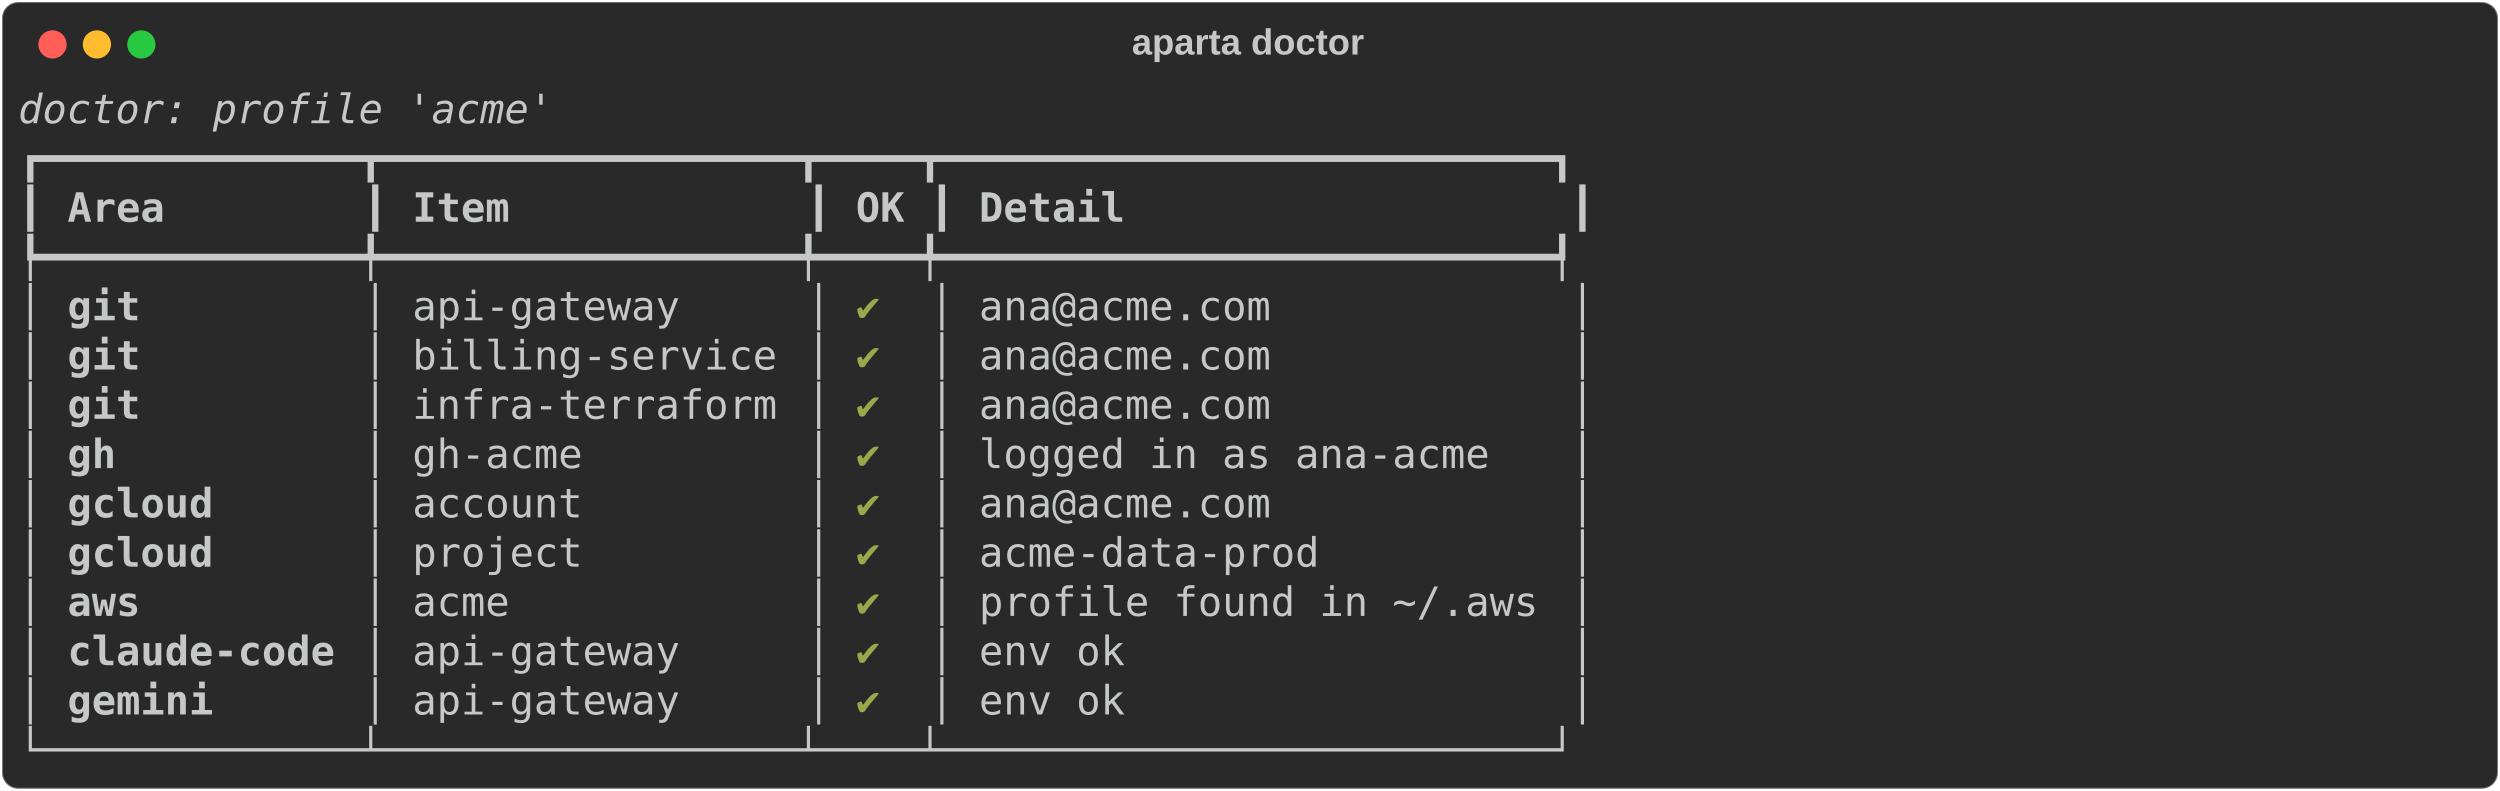
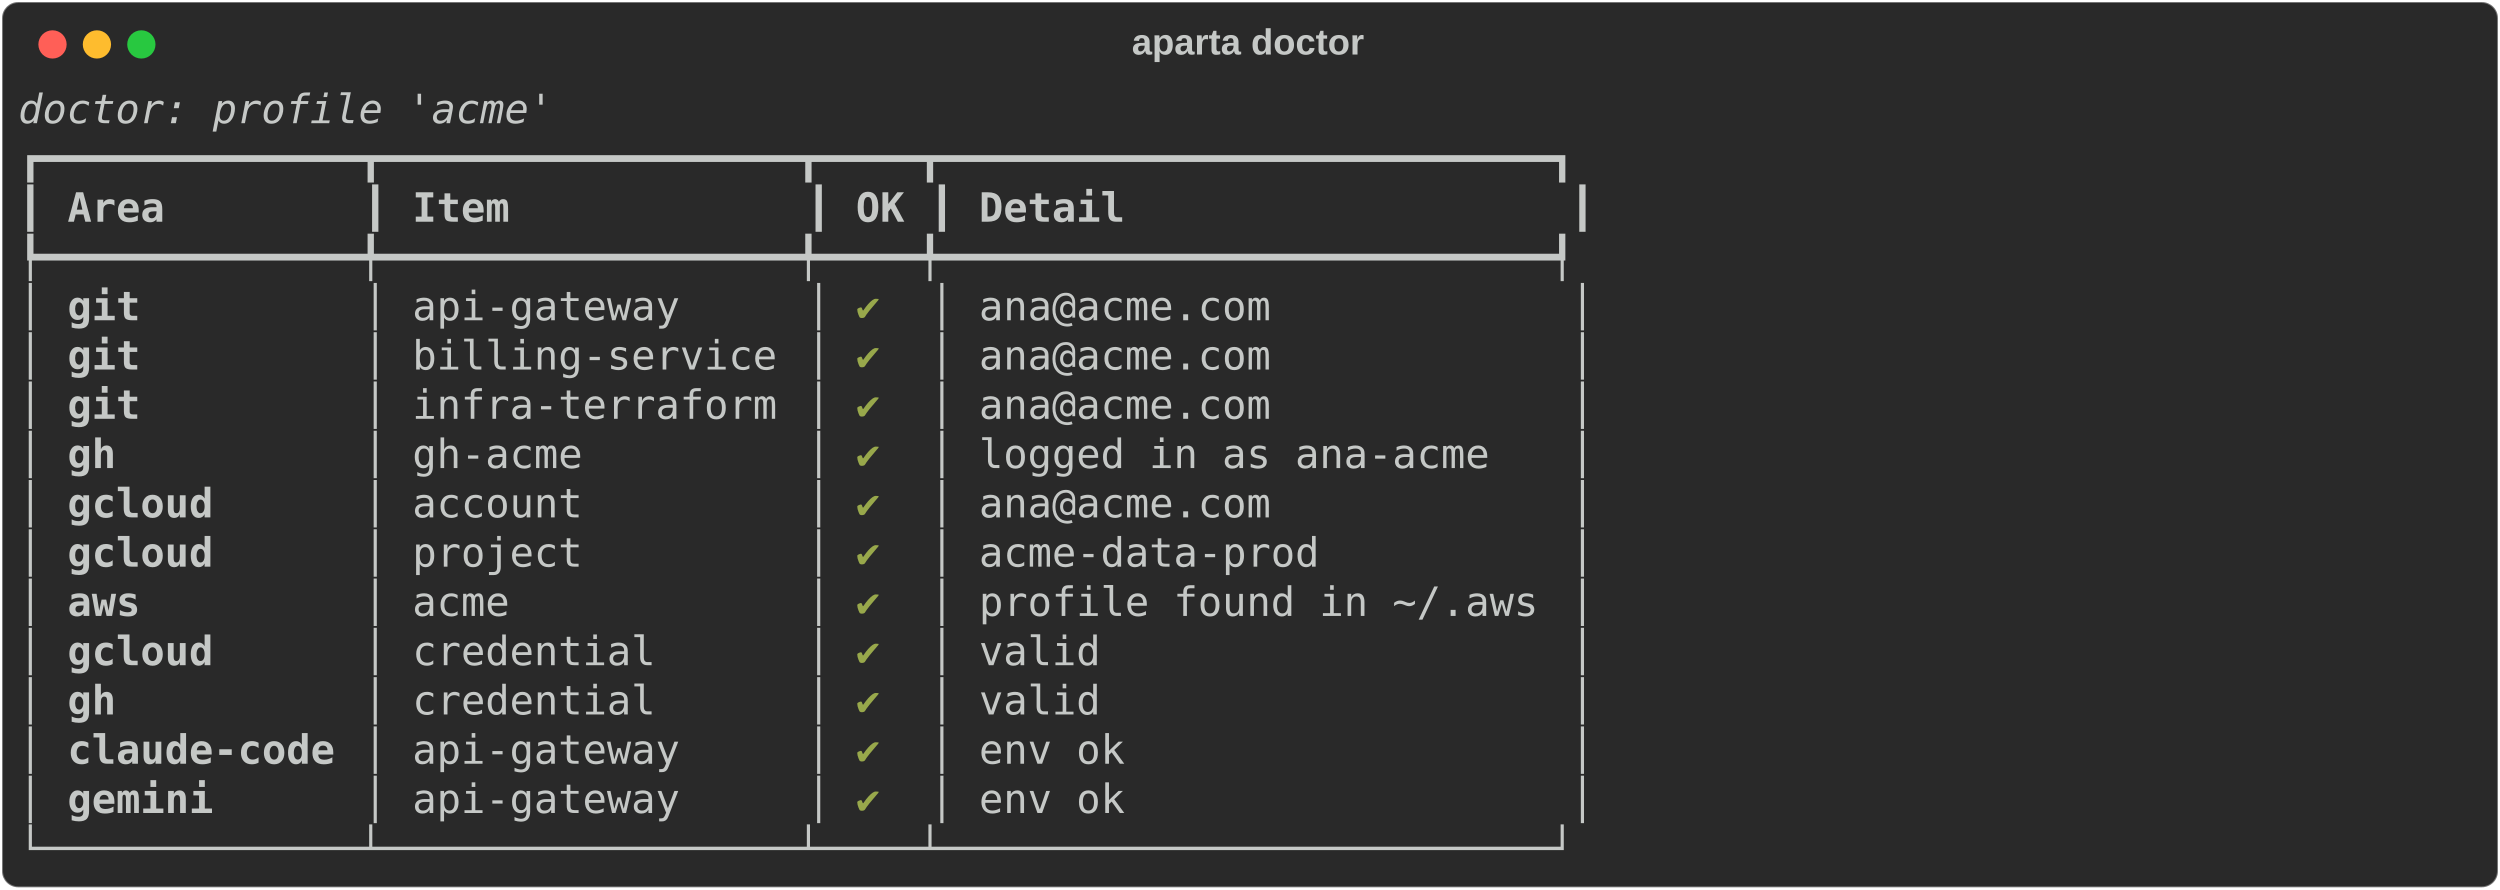
- <svg xmlns="http://www.w3.org/2000/svg" class="rich-terminal" viewBox="0 0 1238 391.6">
+ <svg xmlns="http://www.w3.org/2000/svg" class="rich-terminal" viewBox="0 0 1238 440.4">
  <style>

    @font-face {
        font-family: "Fira Code";
        src: local("FiraCode-Regular"),
                url("https://cdnjs.cloudflare.com/ajax/libs/firacode/6.2.0/woff2/FiraCode-Regular.woff2") format("woff2"),
                url("https://cdnjs.cloudflare.com/ajax/libs/firacode/6.2.0/woff/FiraCode-Regular.woff") format("woff");
        font-style: normal;
        font-weight: 400;
    }
    @font-face {
        font-family: "Fira Code";
        src: local("FiraCode-Bold"),
                url("https://cdnjs.cloudflare.com/ajax/libs/firacode/6.2.0/woff2/FiraCode-Bold.woff2") format("woff2"),
                url("https://cdnjs.cloudflare.com/ajax/libs/firacode/6.2.0/woff/FiraCode-Bold.woff") format("woff");
        font-style: bold;
        font-weight: 700;
    }

-     .terminal-348200761-matrix {
+     .terminal-3930546473-matrix {
        font-family: Fira Code, monospace;
        font-size: 20px;
        line-height: 24.4px;
        font-variant-east-asian: full-width;
    }

-     .terminal-348200761-title {
+     .terminal-3930546473-title {
        font-size: 18px;
        font-weight: bold;
        font-family: arial;
    }

-     .terminal-348200761-r1 { fill: #c5c8c6;font-style: italic; }
- .terminal-348200761-r2 { fill: #c5c8c6 }
- .terminal-348200761-r3 { fill: #c5c8c6;font-weight: bold }
- .terminal-348200761-r4 { fill: #98a84b }
+     .terminal-3930546473-r1 { fill: #c5c8c6;font-style: italic; }
+ .terminal-3930546473-r2 { fill: #c5c8c6 }
+ .terminal-3930546473-r3 { fill: #c5c8c6;font-weight: bold }
+ .terminal-3930546473-r4 { fill: #98a84b }
    </style>
  <defs>
-     <clipPath id="terminal-348200761-clip-terminal">
-       <rect x="0" y="0" width="1219.0" height="340.6" />
-     </clipPath>
-     <clipPath id="terminal-348200761-line-0">
+     <clipPath id="terminal-3930546473-clip-terminal">
+       <rect x="0" y="0" width="1219.0" height="389.4" />
+     </clipPath>
+     <clipPath id="terminal-3930546473-line-0">
      <rect x="0" y="1.5" width="1220" height="24.65" />
    </clipPath>
-     <clipPath id="terminal-348200761-line-1">
+     <clipPath id="terminal-3930546473-line-1">
      <rect x="0" y="25.9" width="1220" height="24.65" />
    </clipPath>
-     <clipPath id="terminal-348200761-line-2">
+     <clipPath id="terminal-3930546473-line-2">
      <rect x="0" y="50.3" width="1220" height="24.65" />
    </clipPath>
-     <clipPath id="terminal-348200761-line-3">
+     <clipPath id="terminal-3930546473-line-3">
      <rect x="0" y="74.7" width="1220" height="24.65" />
    </clipPath>
-     <clipPath id="terminal-348200761-line-4">
+     <clipPath id="terminal-3930546473-line-4">
      <rect x="0" y="99.1" width="1220" height="24.65" />
    </clipPath>
-     <clipPath id="terminal-348200761-line-5">
+     <clipPath id="terminal-3930546473-line-5">
      <rect x="0" y="123.5" width="1220" height="24.65" />
    </clipPath>
-     <clipPath id="terminal-348200761-line-6">
+     <clipPath id="terminal-3930546473-line-6">
      <rect x="0" y="147.9" width="1220" height="24.65" />
    </clipPath>
-     <clipPath id="terminal-348200761-line-7">
+     <clipPath id="terminal-3930546473-line-7">
      <rect x="0" y="172.3" width="1220" height="24.65" />
    </clipPath>
-     <clipPath id="terminal-348200761-line-8">
+     <clipPath id="terminal-3930546473-line-8">
      <rect x="0" y="196.7" width="1220" height="24.65" />
    </clipPath>
-     <clipPath id="terminal-348200761-line-9">
+     <clipPath id="terminal-3930546473-line-9">
      <rect x="0" y="221.1" width="1220" height="24.65" />
    </clipPath>
-     <clipPath id="terminal-348200761-line-10">
+     <clipPath id="terminal-3930546473-line-10">
      <rect x="0" y="245.5" width="1220" height="24.65" />
    </clipPath>
-     <clipPath id="terminal-348200761-line-11">
+     <clipPath id="terminal-3930546473-line-11">
      <rect x="0" y="269.9" width="1220" height="24.65" />
    </clipPath>
-     <clipPath id="terminal-348200761-line-12">
+     <clipPath id="terminal-3930546473-line-12">
      <rect x="0" y="294.3" width="1220" height="24.65" />
    </clipPath>
+     <clipPath id="terminal-3930546473-line-13">
+       <rect x="0" y="318.7" width="1220" height="24.65" />
+     </clipPath>
+     <clipPath id="terminal-3930546473-line-14">
+       <rect x="0" y="343.1" width="1220" height="24.65" />
+     </clipPath>
  </defs>
-   <rect fill="#292929" stroke="rgba(255,255,255,0.35)" stroke-width="1" x="1" y="1" width="1236" height="389.6" rx="8" />
-   <text class="terminal-348200761-title" fill="#c5c8c6" text-anchor="middle" x="618" y="27">aparta doctor</text>
+   <rect fill="#292929" stroke="rgba(255,255,255,0.35)" stroke-width="1" x="1" y="1" width="1236" height="438.4" rx="8" />
+   <text class="terminal-3930546473-title" fill="#c5c8c6" text-anchor="middle" x="618" y="27">aparta doctor</text>
  <g transform="translate(26,22)">
    <circle cx="0" cy="0" r="7" fill="#ff5f57" />
    <circle cx="22" cy="0" r="7" fill="#febc2e" />
    <circle cx="44" cy="0" r="7" fill="#28c840" />
  </g>
-   <g transform="translate(9, 41)" clip-path="url(#terminal-348200761-clip-terminal)">
-     <g class="terminal-348200761-matrix">
-       <text class="terminal-348200761-r1" x="0" y="20" textLength="780.8" clip-path="url(#terminal-348200761-line-0)">                     doctor: profile 'acme'                     </text>
-       <text class="terminal-348200761-r2" x="1220" y="20" textLength="12.2" clip-path="url(#terminal-348200761-line-0)">
- </text>
-       <text class="terminal-348200761-r2" x="0" y="44.4" textLength="780.8" clip-path="url(#terminal-348200761-line-1)">┏━━━━━━━━━━━━━┳━━━━━━━━━━━━━━━━━┳━━━━┳━━━━━━━━━━━━━━━━━━━━━━━━━┓</text>
-       <text class="terminal-348200761-r2" x="1220" y="44.4" textLength="12.2" clip-path="url(#terminal-348200761-line-1)">
- </text>
-       <text class="terminal-348200761-r2" x="0" y="68.8" textLength="12.2" clip-path="url(#terminal-348200761-line-2)">┃</text>
-       <text class="terminal-348200761-r3" x="24.4" y="68.8" textLength="134.2" clip-path="url(#terminal-348200761-line-2)">Area       </text>
-       <text class="terminal-348200761-r2" x="170.8" y="68.8" textLength="12.2" clip-path="url(#terminal-348200761-line-2)">┃</text>
-       <text class="terminal-348200761-r3" x="195.2" y="68.8" textLength="183" clip-path="url(#terminal-348200761-line-2)">Item           </text>
-       <text class="terminal-348200761-r2" x="390.4" y="68.8" textLength="12.2" clip-path="url(#terminal-348200761-line-2)">┃</text>
-       <text class="terminal-348200761-r3" x="414.8" y="68.8" textLength="24.4" clip-path="url(#terminal-348200761-line-2)">OK</text>
-       <text class="terminal-348200761-r2" x="451.4" y="68.8" textLength="12.2" clip-path="url(#terminal-348200761-line-2)">┃</text>
-       <text class="terminal-348200761-r3" x="475.8" y="68.8" textLength="280.6" clip-path="url(#terminal-348200761-line-2)">Detail                 </text>
-       <text class="terminal-348200761-r2" x="768.6" y="68.8" textLength="12.2" clip-path="url(#terminal-348200761-line-2)">┃</text>
-       <text class="terminal-348200761-r2" x="1220" y="68.8" textLength="12.2" clip-path="url(#terminal-348200761-line-2)">
- </text>
-       <text class="terminal-348200761-r2" x="0" y="93.2" textLength="780.8" clip-path="url(#terminal-348200761-line-3)">┡━━━━━━━━━━━━━╇━━━━━━━━━━━━━━━━━╇━━━━╇━━━━━━━━━━━━━━━━━━━━━━━━━┩</text>
-       <text class="terminal-348200761-r2" x="1220" y="93.2" textLength="12.2" clip-path="url(#terminal-348200761-line-3)">
- </text>
-       <text class="terminal-348200761-r2" x="0" y="117.6" textLength="12.2" clip-path="url(#terminal-348200761-line-4)">│</text>
-       <text class="terminal-348200761-r3" x="24.4" y="117.6" textLength="134.2" clip-path="url(#terminal-348200761-line-4)">git        </text>
-       <text class="terminal-348200761-r2" x="170.8" y="117.6" textLength="12.2" clip-path="url(#terminal-348200761-line-4)">│</text>
-       <text class="terminal-348200761-r2" x="195.2" y="117.6" textLength="183" clip-path="url(#terminal-348200761-line-4)">api-gateway    </text>
-       <text class="terminal-348200761-r2" x="390.4" y="117.6" textLength="12.2" clip-path="url(#terminal-348200761-line-4)">│</text>
-       <text class="terminal-348200761-r4" x="414.8" y="117.6" textLength="12.2" clip-path="url(#terminal-348200761-line-4)">✔</text>
-       <text class="terminal-348200761-r2" x="451.4" y="117.6" textLength="12.2" clip-path="url(#terminal-348200761-line-4)">│</text>
-       <text class="terminal-348200761-r2" x="475.8" y="117.6" textLength="280.6" clip-path="url(#terminal-348200761-line-4)">ana@acme.com           </text>
-       <text class="terminal-348200761-r2" x="768.6" y="117.6" textLength="12.2" clip-path="url(#terminal-348200761-line-4)">│</text>
-       <text class="terminal-348200761-r2" x="1220" y="117.6" textLength="12.2" clip-path="url(#terminal-348200761-line-4)">
- </text>
-       <text class="terminal-348200761-r2" x="0" y="142" textLength="12.2" clip-path="url(#terminal-348200761-line-5)">│</text>
-       <text class="terminal-348200761-r3" x="24.4" y="142" textLength="134.2" clip-path="url(#terminal-348200761-line-5)">git        </text>
-       <text class="terminal-348200761-r2" x="170.8" y="142" textLength="12.2" clip-path="url(#terminal-348200761-line-5)">│</text>
-       <text class="terminal-348200761-r2" x="195.2" y="142" textLength="183" clip-path="url(#terminal-348200761-line-5)">billing-service</text>
-       <text class="terminal-348200761-r2" x="390.4" y="142" textLength="12.2" clip-path="url(#terminal-348200761-line-5)">│</text>
-       <text class="terminal-348200761-r4" x="414.8" y="142" textLength="12.2" clip-path="url(#terminal-348200761-line-5)">✔</text>
-       <text class="terminal-348200761-r2" x="451.4" y="142" textLength="12.2" clip-path="url(#terminal-348200761-line-5)">│</text>
-       <text class="terminal-348200761-r2" x="475.8" y="142" textLength="280.6" clip-path="url(#terminal-348200761-line-5)">ana@acme.com           </text>
-       <text class="terminal-348200761-r2" x="768.6" y="142" textLength="12.2" clip-path="url(#terminal-348200761-line-5)">│</text>
-       <text class="terminal-348200761-r2" x="1220" y="142" textLength="12.2" clip-path="url(#terminal-348200761-line-5)">
- </text>
-       <text class="terminal-348200761-r2" x="0" y="166.4" textLength="12.2" clip-path="url(#terminal-348200761-line-6)">│</text>
-       <text class="terminal-348200761-r3" x="24.4" y="166.4" textLength="134.2" clip-path="url(#terminal-348200761-line-6)">git        </text>
-       <text class="terminal-348200761-r2" x="170.8" y="166.4" textLength="12.2" clip-path="url(#terminal-348200761-line-6)">│</text>
-       <text class="terminal-348200761-r2" x="195.2" y="166.4" textLength="183" clip-path="url(#terminal-348200761-line-6)">infra-terraform</text>
-       <text class="terminal-348200761-r2" x="390.4" y="166.4" textLength="12.2" clip-path="url(#terminal-348200761-line-6)">│</text>
-       <text class="terminal-348200761-r4" x="414.8" y="166.4" textLength="12.2" clip-path="url(#terminal-348200761-line-6)">✔</text>
-       <text class="terminal-348200761-r2" x="451.4" y="166.4" textLength="12.2" clip-path="url(#terminal-348200761-line-6)">│</text>
-       <text class="terminal-348200761-r2" x="475.8" y="166.4" textLength="280.6" clip-path="url(#terminal-348200761-line-6)">ana@acme.com           </text>
-       <text class="terminal-348200761-r2" x="768.6" y="166.4" textLength="12.2" clip-path="url(#terminal-348200761-line-6)">│</text>
-       <text class="terminal-348200761-r2" x="1220" y="166.4" textLength="12.2" clip-path="url(#terminal-348200761-line-6)">
- </text>
-       <text class="terminal-348200761-r2" x="0" y="190.8" textLength="12.2" clip-path="url(#terminal-348200761-line-7)">│</text>
-       <text class="terminal-348200761-r3" x="24.4" y="190.8" textLength="134.2" clip-path="url(#terminal-348200761-line-7)">gh         </text>
-       <text class="terminal-348200761-r2" x="170.8" y="190.8" textLength="12.2" clip-path="url(#terminal-348200761-line-7)">│</text>
-       <text class="terminal-348200761-r2" x="195.2" y="190.8" textLength="183" clip-path="url(#terminal-348200761-line-7)">gh-acme        </text>
-       <text class="terminal-348200761-r2" x="390.4" y="190.8" textLength="12.2" clip-path="url(#terminal-348200761-line-7)">│</text>
-       <text class="terminal-348200761-r4" x="414.8" y="190.8" textLength="12.2" clip-path="url(#terminal-348200761-line-7)">✔</text>
-       <text class="terminal-348200761-r2" x="451.4" y="190.8" textLength="12.2" clip-path="url(#terminal-348200761-line-7)">│</text>
-       <text class="terminal-348200761-r2" x="475.8" y="190.8" textLength="280.6" clip-path="url(#terminal-348200761-line-7)">logged in as ana-acme  </text>
-       <text class="terminal-348200761-r2" x="768.6" y="190.8" textLength="12.2" clip-path="url(#terminal-348200761-line-7)">│</text>
-       <text class="terminal-348200761-r2" x="1220" y="190.8" textLength="12.2" clip-path="url(#terminal-348200761-line-7)">
- </text>
-       <text class="terminal-348200761-r2" x="0" y="215.2" textLength="12.2" clip-path="url(#terminal-348200761-line-8)">│</text>
-       <text class="terminal-348200761-r3" x="24.4" y="215.2" textLength="134.2" clip-path="url(#terminal-348200761-line-8)">gcloud     </text>
-       <text class="terminal-348200761-r2" x="170.8" y="215.2" textLength="12.2" clip-path="url(#terminal-348200761-line-8)">│</text>
-       <text class="terminal-348200761-r2" x="195.2" y="215.2" textLength="183" clip-path="url(#terminal-348200761-line-8)">account        </text>
-       <text class="terminal-348200761-r2" x="390.4" y="215.2" textLength="12.2" clip-path="url(#terminal-348200761-line-8)">│</text>
-       <text class="terminal-348200761-r4" x="414.8" y="215.2" textLength="12.2" clip-path="url(#terminal-348200761-line-8)">✔</text>
-       <text class="terminal-348200761-r2" x="451.4" y="215.2" textLength="12.2" clip-path="url(#terminal-348200761-line-8)">│</text>
-       <text class="terminal-348200761-r2" x="475.8" y="215.2" textLength="280.6" clip-path="url(#terminal-348200761-line-8)">ana@acme.com           </text>
-       <text class="terminal-348200761-r2" x="768.6" y="215.2" textLength="12.2" clip-path="url(#terminal-348200761-line-8)">│</text>
-       <text class="terminal-348200761-r2" x="1220" y="215.2" textLength="12.2" clip-path="url(#terminal-348200761-line-8)">
- </text>
-       <text class="terminal-348200761-r2" x="0" y="239.6" textLength="12.2" clip-path="url(#terminal-348200761-line-9)">│</text>
-       <text class="terminal-348200761-r3" x="24.4" y="239.6" textLength="134.2" clip-path="url(#terminal-348200761-line-9)">gcloud     </text>
-       <text class="terminal-348200761-r2" x="170.8" y="239.6" textLength="12.2" clip-path="url(#terminal-348200761-line-9)">│</text>
-       <text class="terminal-348200761-r2" x="195.2" y="239.6" textLength="183" clip-path="url(#terminal-348200761-line-9)">project        </text>
-       <text class="terminal-348200761-r2" x="390.4" y="239.6" textLength="12.2" clip-path="url(#terminal-348200761-line-9)">│</text>
-       <text class="terminal-348200761-r4" x="414.8" y="239.6" textLength="12.2" clip-path="url(#terminal-348200761-line-9)">✔</text>
-       <text class="terminal-348200761-r2" x="451.4" y="239.6" textLength="12.2" clip-path="url(#terminal-348200761-line-9)">│</text>
-       <text class="terminal-348200761-r2" x="475.8" y="239.6" textLength="280.6" clip-path="url(#terminal-348200761-line-9)">acme-data-prod         </text>
-       <text class="terminal-348200761-r2" x="768.6" y="239.6" textLength="12.2" clip-path="url(#terminal-348200761-line-9)">│</text>
-       <text class="terminal-348200761-r2" x="1220" y="239.6" textLength="12.2" clip-path="url(#terminal-348200761-line-9)">
- </text>
-       <text class="terminal-348200761-r2" x="0" y="264" textLength="12.2" clip-path="url(#terminal-348200761-line-10)">│</text>
-       <text class="terminal-348200761-r3" x="24.4" y="264" textLength="134.2" clip-path="url(#terminal-348200761-line-10)">aws        </text>
-       <text class="terminal-348200761-r2" x="170.8" y="264" textLength="12.2" clip-path="url(#terminal-348200761-line-10)">│</text>
-       <text class="terminal-348200761-r2" x="195.2" y="264" textLength="183" clip-path="url(#terminal-348200761-line-10)">acme           </text>
-       <text class="terminal-348200761-r2" x="390.4" y="264" textLength="12.2" clip-path="url(#terminal-348200761-line-10)">│</text>
-       <text class="terminal-348200761-r4" x="414.8" y="264" textLength="12.2" clip-path="url(#terminal-348200761-line-10)">✔</text>
-       <text class="terminal-348200761-r2" x="451.4" y="264" textLength="12.2" clip-path="url(#terminal-348200761-line-10)">│</text>
-       <text class="terminal-348200761-r2" x="475.8" y="264" textLength="280.6" clip-path="url(#terminal-348200761-line-10)">profile found in ~/.aws</text>
-       <text class="terminal-348200761-r2" x="768.6" y="264" textLength="12.2" clip-path="url(#terminal-348200761-line-10)">│</text>
-       <text class="terminal-348200761-r2" x="1220" y="264" textLength="12.2" clip-path="url(#terminal-348200761-line-10)">
- </text>
-       <text class="terminal-348200761-r2" x="0" y="288.4" textLength="12.2" clip-path="url(#terminal-348200761-line-11)">│</text>
-       <text class="terminal-348200761-r3" x="24.4" y="288.4" textLength="134.2" clip-path="url(#terminal-348200761-line-11)">claude-code</text>
-       <text class="terminal-348200761-r2" x="170.8" y="288.4" textLength="12.2" clip-path="url(#terminal-348200761-line-11)">│</text>
-       <text class="terminal-348200761-r2" x="195.2" y="288.4" textLength="183" clip-path="url(#terminal-348200761-line-11)">api-gateway    </text>
-       <text class="terminal-348200761-r2" x="390.4" y="288.4" textLength="12.2" clip-path="url(#terminal-348200761-line-11)">│</text>
-       <text class="terminal-348200761-r4" x="414.8" y="288.4" textLength="12.2" clip-path="url(#terminal-348200761-line-11)">✔</text>
-       <text class="terminal-348200761-r2" x="451.4" y="288.4" textLength="12.2" clip-path="url(#terminal-348200761-line-11)">│</text>
-       <text class="terminal-348200761-r2" x="475.8" y="288.4" textLength="280.6" clip-path="url(#terminal-348200761-line-11)">env ok                 </text>
-       <text class="terminal-348200761-r2" x="768.6" y="288.4" textLength="12.2" clip-path="url(#terminal-348200761-line-11)">│</text>
-       <text class="terminal-348200761-r2" x="1220" y="288.4" textLength="12.2" clip-path="url(#terminal-348200761-line-11)">
- </text>
-       <text class="terminal-348200761-r2" x="0" y="312.8" textLength="12.2" clip-path="url(#terminal-348200761-line-12)">│</text>
-       <text class="terminal-348200761-r3" x="24.4" y="312.8" textLength="134.2" clip-path="url(#terminal-348200761-line-12)">gemini     </text>
-       <text class="terminal-348200761-r2" x="170.8" y="312.8" textLength="12.2" clip-path="url(#terminal-348200761-line-12)">│</text>
-       <text class="terminal-348200761-r2" x="195.2" y="312.8" textLength="183" clip-path="url(#terminal-348200761-line-12)">api-gateway    </text>
-       <text class="terminal-348200761-r2" x="390.4" y="312.8" textLength="12.2" clip-path="url(#terminal-348200761-line-12)">│</text>
-       <text class="terminal-348200761-r4" x="414.8" y="312.8" textLength="12.2" clip-path="url(#terminal-348200761-line-12)">✔</text>
-       <text class="terminal-348200761-r2" x="451.4" y="312.8" textLength="12.2" clip-path="url(#terminal-348200761-line-12)">│</text>
-       <text class="terminal-348200761-r2" x="475.8" y="312.8" textLength="280.6" clip-path="url(#terminal-348200761-line-12)">env ok                 </text>
-       <text class="terminal-348200761-r2" x="768.6" y="312.8" textLength="12.2" clip-path="url(#terminal-348200761-line-12)">│</text>
-       <text class="terminal-348200761-r2" x="1220" y="312.8" textLength="12.2" clip-path="url(#terminal-348200761-line-12)">
- </text>
-       <text class="terminal-348200761-r2" x="0" y="337.2" textLength="780.8" clip-path="url(#terminal-348200761-line-13)">└─────────────┴─────────────────┴────┴─────────────────────────┘</text>
-       <text class="terminal-348200761-r2" x="1220" y="337.2" textLength="12.2" clip-path="url(#terminal-348200761-line-13)">
+   <g transform="translate(9, 41)" clip-path="url(#terminal-3930546473-clip-terminal)">
+     <g class="terminal-3930546473-matrix">
+       <text class="terminal-3930546473-r1" x="0" y="20" textLength="780.8" clip-path="url(#terminal-3930546473-line-0)">                     doctor: profile 'acme'                     </text>
+       <text class="terminal-3930546473-r2" x="1220" y="20" textLength="12.2" clip-path="url(#terminal-3930546473-line-0)">
+ </text>
+       <text class="terminal-3930546473-r2" x="0" y="44.4" textLength="780.8" clip-path="url(#terminal-3930546473-line-1)">┏━━━━━━━━━━━━━┳━━━━━━━━━━━━━━━━━┳━━━━┳━━━━━━━━━━━━━━━━━━━━━━━━━┓</text>
+       <text class="terminal-3930546473-r2" x="1220" y="44.4" textLength="12.2" clip-path="url(#terminal-3930546473-line-1)">
+ </text>
+       <text class="terminal-3930546473-r2" x="0" y="68.8" textLength="12.2" clip-path="url(#terminal-3930546473-line-2)">┃</text>
+       <text class="terminal-3930546473-r3" x="24.4" y="68.8" textLength="134.2" clip-path="url(#terminal-3930546473-line-2)">Area       </text>
+       <text class="terminal-3930546473-r2" x="170.8" y="68.8" textLength="12.2" clip-path="url(#terminal-3930546473-line-2)">┃</text>
+       <text class="terminal-3930546473-r3" x="195.2" y="68.8" textLength="183" clip-path="url(#terminal-3930546473-line-2)">Item           </text>
+       <text class="terminal-3930546473-r2" x="390.4" y="68.8" textLength="12.2" clip-path="url(#terminal-3930546473-line-2)">┃</text>
+       <text class="terminal-3930546473-r3" x="414.8" y="68.8" textLength="24.4" clip-path="url(#terminal-3930546473-line-2)">OK</text>
+       <text class="terminal-3930546473-r2" x="451.4" y="68.8" textLength="12.2" clip-path="url(#terminal-3930546473-line-2)">┃</text>
+       <text class="terminal-3930546473-r3" x="475.8" y="68.8" textLength="280.6" clip-path="url(#terminal-3930546473-line-2)">Detail                 </text>
+       <text class="terminal-3930546473-r2" x="768.6" y="68.8" textLength="12.2" clip-path="url(#terminal-3930546473-line-2)">┃</text>
+       <text class="terminal-3930546473-r2" x="1220" y="68.8" textLength="12.2" clip-path="url(#terminal-3930546473-line-2)">
+ </text>
+       <text class="terminal-3930546473-r2" x="0" y="93.2" textLength="780.8" clip-path="url(#terminal-3930546473-line-3)">┡━━━━━━━━━━━━━╇━━━━━━━━━━━━━━━━━╇━━━━╇━━━━━━━━━━━━━━━━━━━━━━━━━┩</text>
+       <text class="terminal-3930546473-r2" x="1220" y="93.2" textLength="12.2" clip-path="url(#terminal-3930546473-line-3)">
+ </text>
+       <text class="terminal-3930546473-r2" x="0" y="117.6" textLength="12.2" clip-path="url(#terminal-3930546473-line-4)">│</text>
+       <text class="terminal-3930546473-r3" x="24.4" y="117.6" textLength="134.2" clip-path="url(#terminal-3930546473-line-4)">git        </text>
+       <text class="terminal-3930546473-r2" x="170.8" y="117.6" textLength="12.2" clip-path="url(#terminal-3930546473-line-4)">│</text>
+       <text class="terminal-3930546473-r2" x="195.2" y="117.6" textLength="183" clip-path="url(#terminal-3930546473-line-4)">api-gateway    </text>
+       <text class="terminal-3930546473-r2" x="390.4" y="117.6" textLength="12.2" clip-path="url(#terminal-3930546473-line-4)">│</text>
+       <text class="terminal-3930546473-r4" x="414.8" y="117.6" textLength="12.2" clip-path="url(#terminal-3930546473-line-4)">✔</text>
+       <text class="terminal-3930546473-r2" x="451.4" y="117.6" textLength="12.2" clip-path="url(#terminal-3930546473-line-4)">│</text>
+       <text class="terminal-3930546473-r2" x="475.8" y="117.6" textLength="280.6" clip-path="url(#terminal-3930546473-line-4)">ana@acme.com           </text>
+       <text class="terminal-3930546473-r2" x="768.6" y="117.6" textLength="12.2" clip-path="url(#terminal-3930546473-line-4)">│</text>
+       <text class="terminal-3930546473-r2" x="1220" y="117.6" textLength="12.2" clip-path="url(#terminal-3930546473-line-4)">
+ </text>
+       <text class="terminal-3930546473-r2" x="0" y="142" textLength="12.2" clip-path="url(#terminal-3930546473-line-5)">│</text>
+       <text class="terminal-3930546473-r3" x="24.4" y="142" textLength="134.2" clip-path="url(#terminal-3930546473-line-5)">git        </text>
+       <text class="terminal-3930546473-r2" x="170.8" y="142" textLength="12.2" clip-path="url(#terminal-3930546473-line-5)">│</text>
+       <text class="terminal-3930546473-r2" x="195.2" y="142" textLength="183" clip-path="url(#terminal-3930546473-line-5)">billing-service</text>
+       <text class="terminal-3930546473-r2" x="390.4" y="142" textLength="12.2" clip-path="url(#terminal-3930546473-line-5)">│</text>
+       <text class="terminal-3930546473-r4" x="414.8" y="142" textLength="12.2" clip-path="url(#terminal-3930546473-line-5)">✔</text>
+       <text class="terminal-3930546473-r2" x="451.4" y="142" textLength="12.2" clip-path="url(#terminal-3930546473-line-5)">│</text>
+       <text class="terminal-3930546473-r2" x="475.8" y="142" textLength="280.6" clip-path="url(#terminal-3930546473-line-5)">ana@acme.com           </text>
+       <text class="terminal-3930546473-r2" x="768.6" y="142" textLength="12.2" clip-path="url(#terminal-3930546473-line-5)">│</text>
+       <text class="terminal-3930546473-r2" x="1220" y="142" textLength="12.2" clip-path="url(#terminal-3930546473-line-5)">
+ </text>
+       <text class="terminal-3930546473-r2" x="0" y="166.4" textLength="12.2" clip-path="url(#terminal-3930546473-line-6)">│</text>
+       <text class="terminal-3930546473-r3" x="24.4" y="166.4" textLength="134.2" clip-path="url(#terminal-3930546473-line-6)">git        </text>
+       <text class="terminal-3930546473-r2" x="170.8" y="166.4" textLength="12.2" clip-path="url(#terminal-3930546473-line-6)">│</text>
+       <text class="terminal-3930546473-r2" x="195.2" y="166.4" textLength="183" clip-path="url(#terminal-3930546473-line-6)">infra-terraform</text>
+       <text class="terminal-3930546473-r2" x="390.4" y="166.4" textLength="12.2" clip-path="url(#terminal-3930546473-line-6)">│</text>
+       <text class="terminal-3930546473-r4" x="414.8" y="166.4" textLength="12.2" clip-path="url(#terminal-3930546473-line-6)">✔</text>
+       <text class="terminal-3930546473-r2" x="451.4" y="166.4" textLength="12.2" clip-path="url(#terminal-3930546473-line-6)">│</text>
+       <text class="terminal-3930546473-r2" x="475.8" y="166.4" textLength="280.6" clip-path="url(#terminal-3930546473-line-6)">ana@acme.com           </text>
+       <text class="terminal-3930546473-r2" x="768.6" y="166.4" textLength="12.2" clip-path="url(#terminal-3930546473-line-6)">│</text>
+       <text class="terminal-3930546473-r2" x="1220" y="166.4" textLength="12.2" clip-path="url(#terminal-3930546473-line-6)">
+ </text>
+       <text class="terminal-3930546473-r2" x="0" y="190.8" textLength="12.2" clip-path="url(#terminal-3930546473-line-7)">│</text>
+       <text class="terminal-3930546473-r3" x="24.4" y="190.8" textLength="134.2" clip-path="url(#terminal-3930546473-line-7)">gh         </text>
+       <text class="terminal-3930546473-r2" x="170.8" y="190.8" textLength="12.2" clip-path="url(#terminal-3930546473-line-7)">│</text>
+       <text class="terminal-3930546473-r2" x="195.2" y="190.8" textLength="183" clip-path="url(#terminal-3930546473-line-7)">gh-acme        </text>
+       <text class="terminal-3930546473-r2" x="390.4" y="190.8" textLength="12.2" clip-path="url(#terminal-3930546473-line-7)">│</text>
+       <text class="terminal-3930546473-r4" x="414.8" y="190.8" textLength="12.2" clip-path="url(#terminal-3930546473-line-7)">✔</text>
+       <text class="terminal-3930546473-r2" x="451.4" y="190.8" textLength="12.2" clip-path="url(#terminal-3930546473-line-7)">│</text>
+       <text class="terminal-3930546473-r2" x="475.8" y="190.8" textLength="280.6" clip-path="url(#terminal-3930546473-line-7)">logged in as ana-acme  </text>
+       <text class="terminal-3930546473-r2" x="768.6" y="190.8" textLength="12.2" clip-path="url(#terminal-3930546473-line-7)">│</text>
+       <text class="terminal-3930546473-r2" x="1220" y="190.8" textLength="12.2" clip-path="url(#terminal-3930546473-line-7)">
+ </text>
+       <text class="terminal-3930546473-r2" x="0" y="215.2" textLength="12.2" clip-path="url(#terminal-3930546473-line-8)">│</text>
+       <text class="terminal-3930546473-r3" x="24.4" y="215.2" textLength="134.2" clip-path="url(#terminal-3930546473-line-8)">gcloud     </text>
+       <text class="terminal-3930546473-r2" x="170.8" y="215.2" textLength="12.2" clip-path="url(#terminal-3930546473-line-8)">│</text>
+       <text class="terminal-3930546473-r2" x="195.2" y="215.2" textLength="183" clip-path="url(#terminal-3930546473-line-8)">account        </text>
+       <text class="terminal-3930546473-r2" x="390.4" y="215.2" textLength="12.2" clip-path="url(#terminal-3930546473-line-8)">│</text>
+       <text class="terminal-3930546473-r4" x="414.8" y="215.2" textLength="12.2" clip-path="url(#terminal-3930546473-line-8)">✔</text>
+       <text class="terminal-3930546473-r2" x="451.4" y="215.2" textLength="12.2" clip-path="url(#terminal-3930546473-line-8)">│</text>
+       <text class="terminal-3930546473-r2" x="475.8" y="215.2" textLength="280.6" clip-path="url(#terminal-3930546473-line-8)">ana@acme.com           </text>
+       <text class="terminal-3930546473-r2" x="768.6" y="215.2" textLength="12.2" clip-path="url(#terminal-3930546473-line-8)">│</text>
+       <text class="terminal-3930546473-r2" x="1220" y="215.2" textLength="12.2" clip-path="url(#terminal-3930546473-line-8)">
+ </text>
+       <text class="terminal-3930546473-r2" x="0" y="239.6" textLength="12.2" clip-path="url(#terminal-3930546473-line-9)">│</text>
+       <text class="terminal-3930546473-r3" x="24.4" y="239.6" textLength="134.2" clip-path="url(#terminal-3930546473-line-9)">gcloud     </text>
+       <text class="terminal-3930546473-r2" x="170.8" y="239.6" textLength="12.2" clip-path="url(#terminal-3930546473-line-9)">│</text>
+       <text class="terminal-3930546473-r2" x="195.2" y="239.6" textLength="183" clip-path="url(#terminal-3930546473-line-9)">project        </text>
+       <text class="terminal-3930546473-r2" x="390.4" y="239.6" textLength="12.2" clip-path="url(#terminal-3930546473-line-9)">│</text>
+       <text class="terminal-3930546473-r4" x="414.8" y="239.6" textLength="12.2" clip-path="url(#terminal-3930546473-line-9)">✔</text>
+       <text class="terminal-3930546473-r2" x="451.4" y="239.6" textLength="12.2" clip-path="url(#terminal-3930546473-line-9)">│</text>
+       <text class="terminal-3930546473-r2" x="475.8" y="239.6" textLength="280.6" clip-path="url(#terminal-3930546473-line-9)">acme-data-prod         </text>
+       <text class="terminal-3930546473-r2" x="768.6" y="239.6" textLength="12.2" clip-path="url(#terminal-3930546473-line-9)">│</text>
+       <text class="terminal-3930546473-r2" x="1220" y="239.6" textLength="12.2" clip-path="url(#terminal-3930546473-line-9)">
+ </text>
+       <text class="terminal-3930546473-r2" x="0" y="264" textLength="12.2" clip-path="url(#terminal-3930546473-line-10)">│</text>
+       <text class="terminal-3930546473-r3" x="24.4" y="264" textLength="134.2" clip-path="url(#terminal-3930546473-line-10)">aws        </text>
+       <text class="terminal-3930546473-r2" x="170.8" y="264" textLength="12.2" clip-path="url(#terminal-3930546473-line-10)">│</text>
+       <text class="terminal-3930546473-r2" x="195.2" y="264" textLength="183" clip-path="url(#terminal-3930546473-line-10)">acme           </text>
+       <text class="terminal-3930546473-r2" x="390.4" y="264" textLength="12.2" clip-path="url(#terminal-3930546473-line-10)">│</text>
+       <text class="terminal-3930546473-r4" x="414.8" y="264" textLength="12.2" clip-path="url(#terminal-3930546473-line-10)">✔</text>
+       <text class="terminal-3930546473-r2" x="451.4" y="264" textLength="12.2" clip-path="url(#terminal-3930546473-line-10)">│</text>
+       <text class="terminal-3930546473-r2" x="475.8" y="264" textLength="280.6" clip-path="url(#terminal-3930546473-line-10)">profile found in ~/.aws</text>
+       <text class="terminal-3930546473-r2" x="768.6" y="264" textLength="12.2" clip-path="url(#terminal-3930546473-line-10)">│</text>
+       <text class="terminal-3930546473-r2" x="1220" y="264" textLength="12.2" clip-path="url(#terminal-3930546473-line-10)">
+ </text>
+       <text class="terminal-3930546473-r2" x="0" y="288.4" textLength="12.2" clip-path="url(#terminal-3930546473-line-11)">│</text>
+       <text class="terminal-3930546473-r3" x="24.4" y="288.4" textLength="134.2" clip-path="url(#terminal-3930546473-line-11)">gcloud     </text>
+       <text class="terminal-3930546473-r2" x="170.8" y="288.4" textLength="12.2" clip-path="url(#terminal-3930546473-line-11)">│</text>
+       <text class="terminal-3930546473-r2" x="195.2" y="288.4" textLength="183" clip-path="url(#terminal-3930546473-line-11)">credential     </text>
+       <text class="terminal-3930546473-r2" x="390.4" y="288.4" textLength="12.2" clip-path="url(#terminal-3930546473-line-11)">│</text>
+       <text class="terminal-3930546473-r4" x="414.8" y="288.4" textLength="12.2" clip-path="url(#terminal-3930546473-line-11)">✔</text>
+       <text class="terminal-3930546473-r2" x="451.4" y="288.4" textLength="12.2" clip-path="url(#terminal-3930546473-line-11)">│</text>
+       <text class="terminal-3930546473-r2" x="475.8" y="288.4" textLength="280.6" clip-path="url(#terminal-3930546473-line-11)">valid                  </text>
+       <text class="terminal-3930546473-r2" x="768.6" y="288.4" textLength="12.2" clip-path="url(#terminal-3930546473-line-11)">│</text>
+       <text class="terminal-3930546473-r2" x="1220" y="288.4" textLength="12.2" clip-path="url(#terminal-3930546473-line-11)">
+ </text>
+       <text class="terminal-3930546473-r2" x="0" y="312.8" textLength="12.2" clip-path="url(#terminal-3930546473-line-12)">│</text>
+       <text class="terminal-3930546473-r3" x="24.4" y="312.8" textLength="134.2" clip-path="url(#terminal-3930546473-line-12)">gh         </text>
+       <text class="terminal-3930546473-r2" x="170.8" y="312.8" textLength="12.2" clip-path="url(#terminal-3930546473-line-12)">│</text>
+       <text class="terminal-3930546473-r2" x="195.2" y="312.8" textLength="183" clip-path="url(#terminal-3930546473-line-12)">credential     </text>
+       <text class="terminal-3930546473-r2" x="390.4" y="312.8" textLength="12.2" clip-path="url(#terminal-3930546473-line-12)">│</text>
+       <text class="terminal-3930546473-r4" x="414.8" y="312.8" textLength="12.2" clip-path="url(#terminal-3930546473-line-12)">✔</text>
+       <text class="terminal-3930546473-r2" x="451.4" y="312.8" textLength="12.2" clip-path="url(#terminal-3930546473-line-12)">│</text>
+       <text class="terminal-3930546473-r2" x="475.8" y="312.8" textLength="280.6" clip-path="url(#terminal-3930546473-line-12)">valid                  </text>
+       <text class="terminal-3930546473-r2" x="768.6" y="312.8" textLength="12.2" clip-path="url(#terminal-3930546473-line-12)">│</text>
+       <text class="terminal-3930546473-r2" x="1220" y="312.8" textLength="12.2" clip-path="url(#terminal-3930546473-line-12)">
+ </text>
+       <text class="terminal-3930546473-r2" x="0" y="337.2" textLength="12.2" clip-path="url(#terminal-3930546473-line-13)">│</text>
+       <text class="terminal-3930546473-r3" x="24.4" y="337.2" textLength="134.2" clip-path="url(#terminal-3930546473-line-13)">claude-code</text>
+       <text class="terminal-3930546473-r2" x="170.8" y="337.2" textLength="12.2" clip-path="url(#terminal-3930546473-line-13)">│</text>
+       <text class="terminal-3930546473-r2" x="195.2" y="337.2" textLength="183" clip-path="url(#terminal-3930546473-line-13)">api-gateway    </text>
+       <text class="terminal-3930546473-r2" x="390.4" y="337.2" textLength="12.2" clip-path="url(#terminal-3930546473-line-13)">│</text>
+       <text class="terminal-3930546473-r4" x="414.8" y="337.2" textLength="12.2" clip-path="url(#terminal-3930546473-line-13)">✔</text>
+       <text class="terminal-3930546473-r2" x="451.4" y="337.2" textLength="12.2" clip-path="url(#terminal-3930546473-line-13)">│</text>
+       <text class="terminal-3930546473-r2" x="475.8" y="337.2" textLength="280.6" clip-path="url(#terminal-3930546473-line-13)">env ok                 </text>
+       <text class="terminal-3930546473-r2" x="768.6" y="337.2" textLength="12.2" clip-path="url(#terminal-3930546473-line-13)">│</text>
+       <text class="terminal-3930546473-r2" x="1220" y="337.2" textLength="12.2" clip-path="url(#terminal-3930546473-line-13)">
+ </text>
+       <text class="terminal-3930546473-r2" x="0" y="361.6" textLength="12.2" clip-path="url(#terminal-3930546473-line-14)">│</text>
+       <text class="terminal-3930546473-r3" x="24.4" y="361.6" textLength="134.2" clip-path="url(#terminal-3930546473-line-14)">gemini     </text>
+       <text class="terminal-3930546473-r2" x="170.8" y="361.6" textLength="12.2" clip-path="url(#terminal-3930546473-line-14)">│</text>
+       <text class="terminal-3930546473-r2" x="195.2" y="361.6" textLength="183" clip-path="url(#terminal-3930546473-line-14)">api-gateway    </text>
+       <text class="terminal-3930546473-r2" x="390.4" y="361.6" textLength="12.2" clip-path="url(#terminal-3930546473-line-14)">│</text>
+       <text class="terminal-3930546473-r4" x="414.8" y="361.6" textLength="12.2" clip-path="url(#terminal-3930546473-line-14)">✔</text>
+       <text class="terminal-3930546473-r2" x="451.4" y="361.6" textLength="12.2" clip-path="url(#terminal-3930546473-line-14)">│</text>
+       <text class="terminal-3930546473-r2" x="475.8" y="361.6" textLength="280.6" clip-path="url(#terminal-3930546473-line-14)">env ok                 </text>
+       <text class="terminal-3930546473-r2" x="768.6" y="361.6" textLength="12.2" clip-path="url(#terminal-3930546473-line-14)">│</text>
+       <text class="terminal-3930546473-r2" x="1220" y="361.6" textLength="12.2" clip-path="url(#terminal-3930546473-line-14)">
+ </text>
+       <text class="terminal-3930546473-r2" x="0" y="386" textLength="780.8" clip-path="url(#terminal-3930546473-line-15)">└─────────────┴─────────────────┴────┴─────────────────────────┘</text>
+       <text class="terminal-3930546473-r2" x="1220" y="386" textLength="12.2" clip-path="url(#terminal-3930546473-line-15)">
</text>
    </g>
  </g>
</svg>
